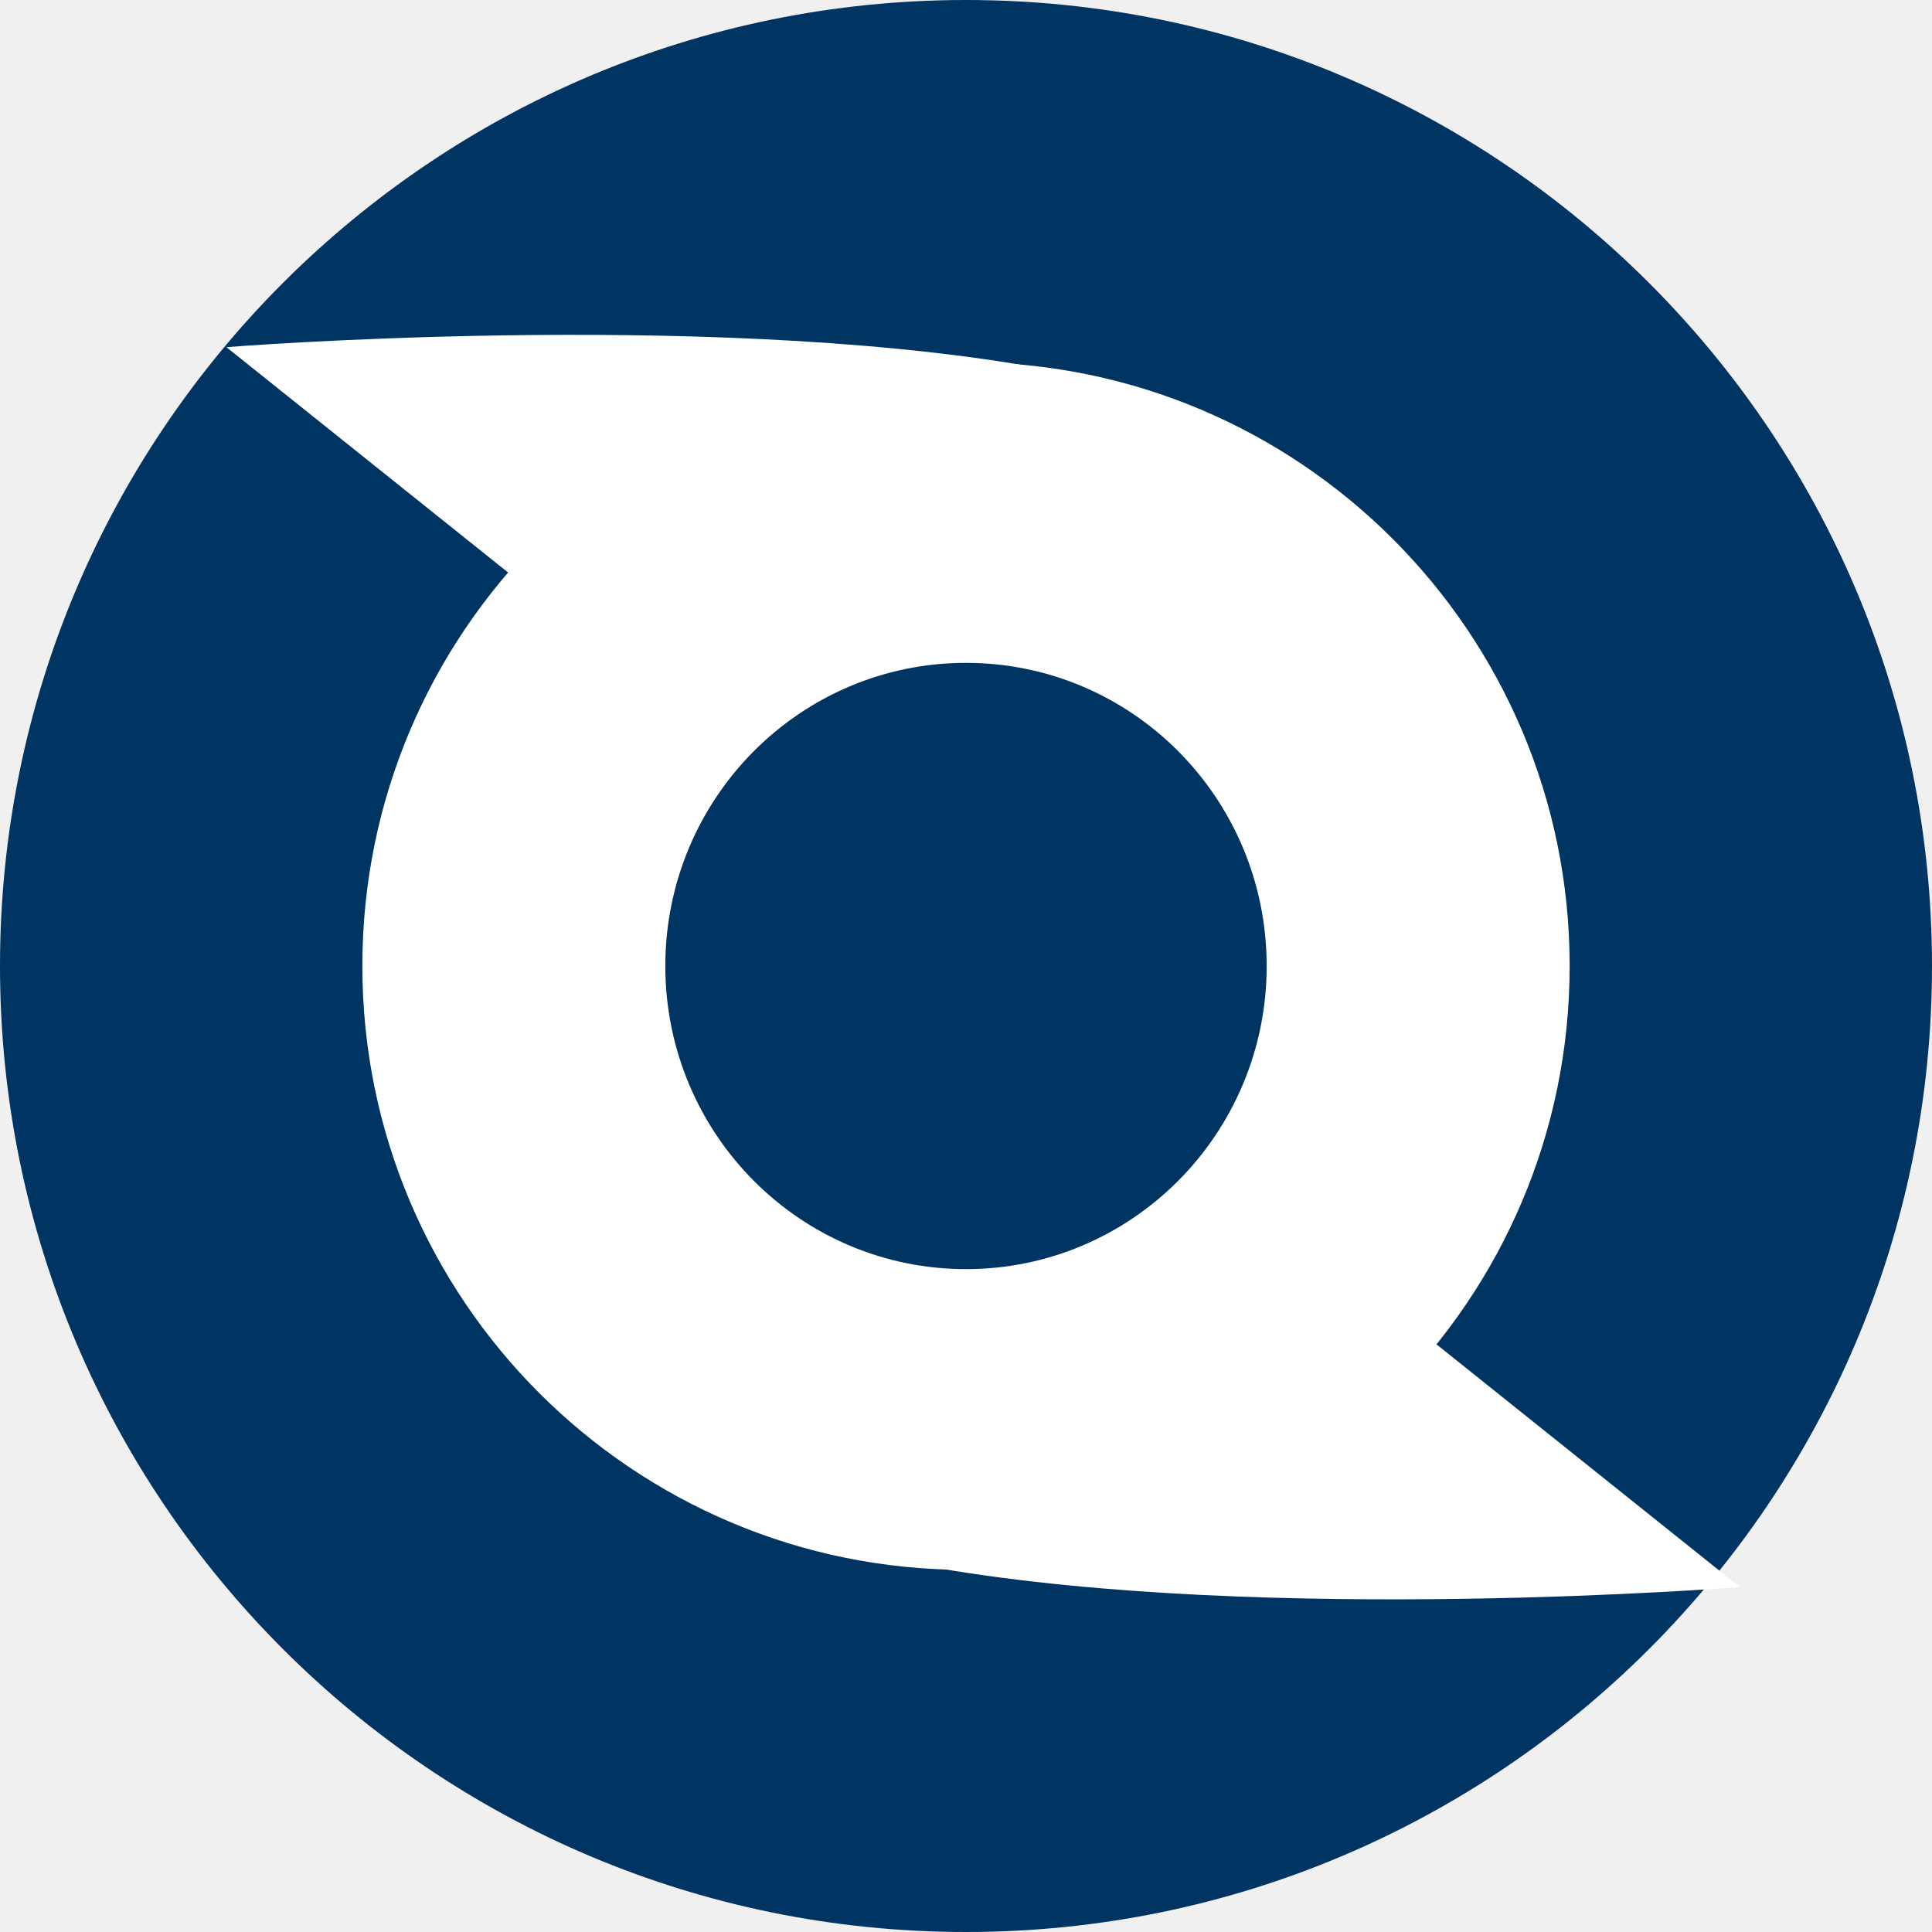
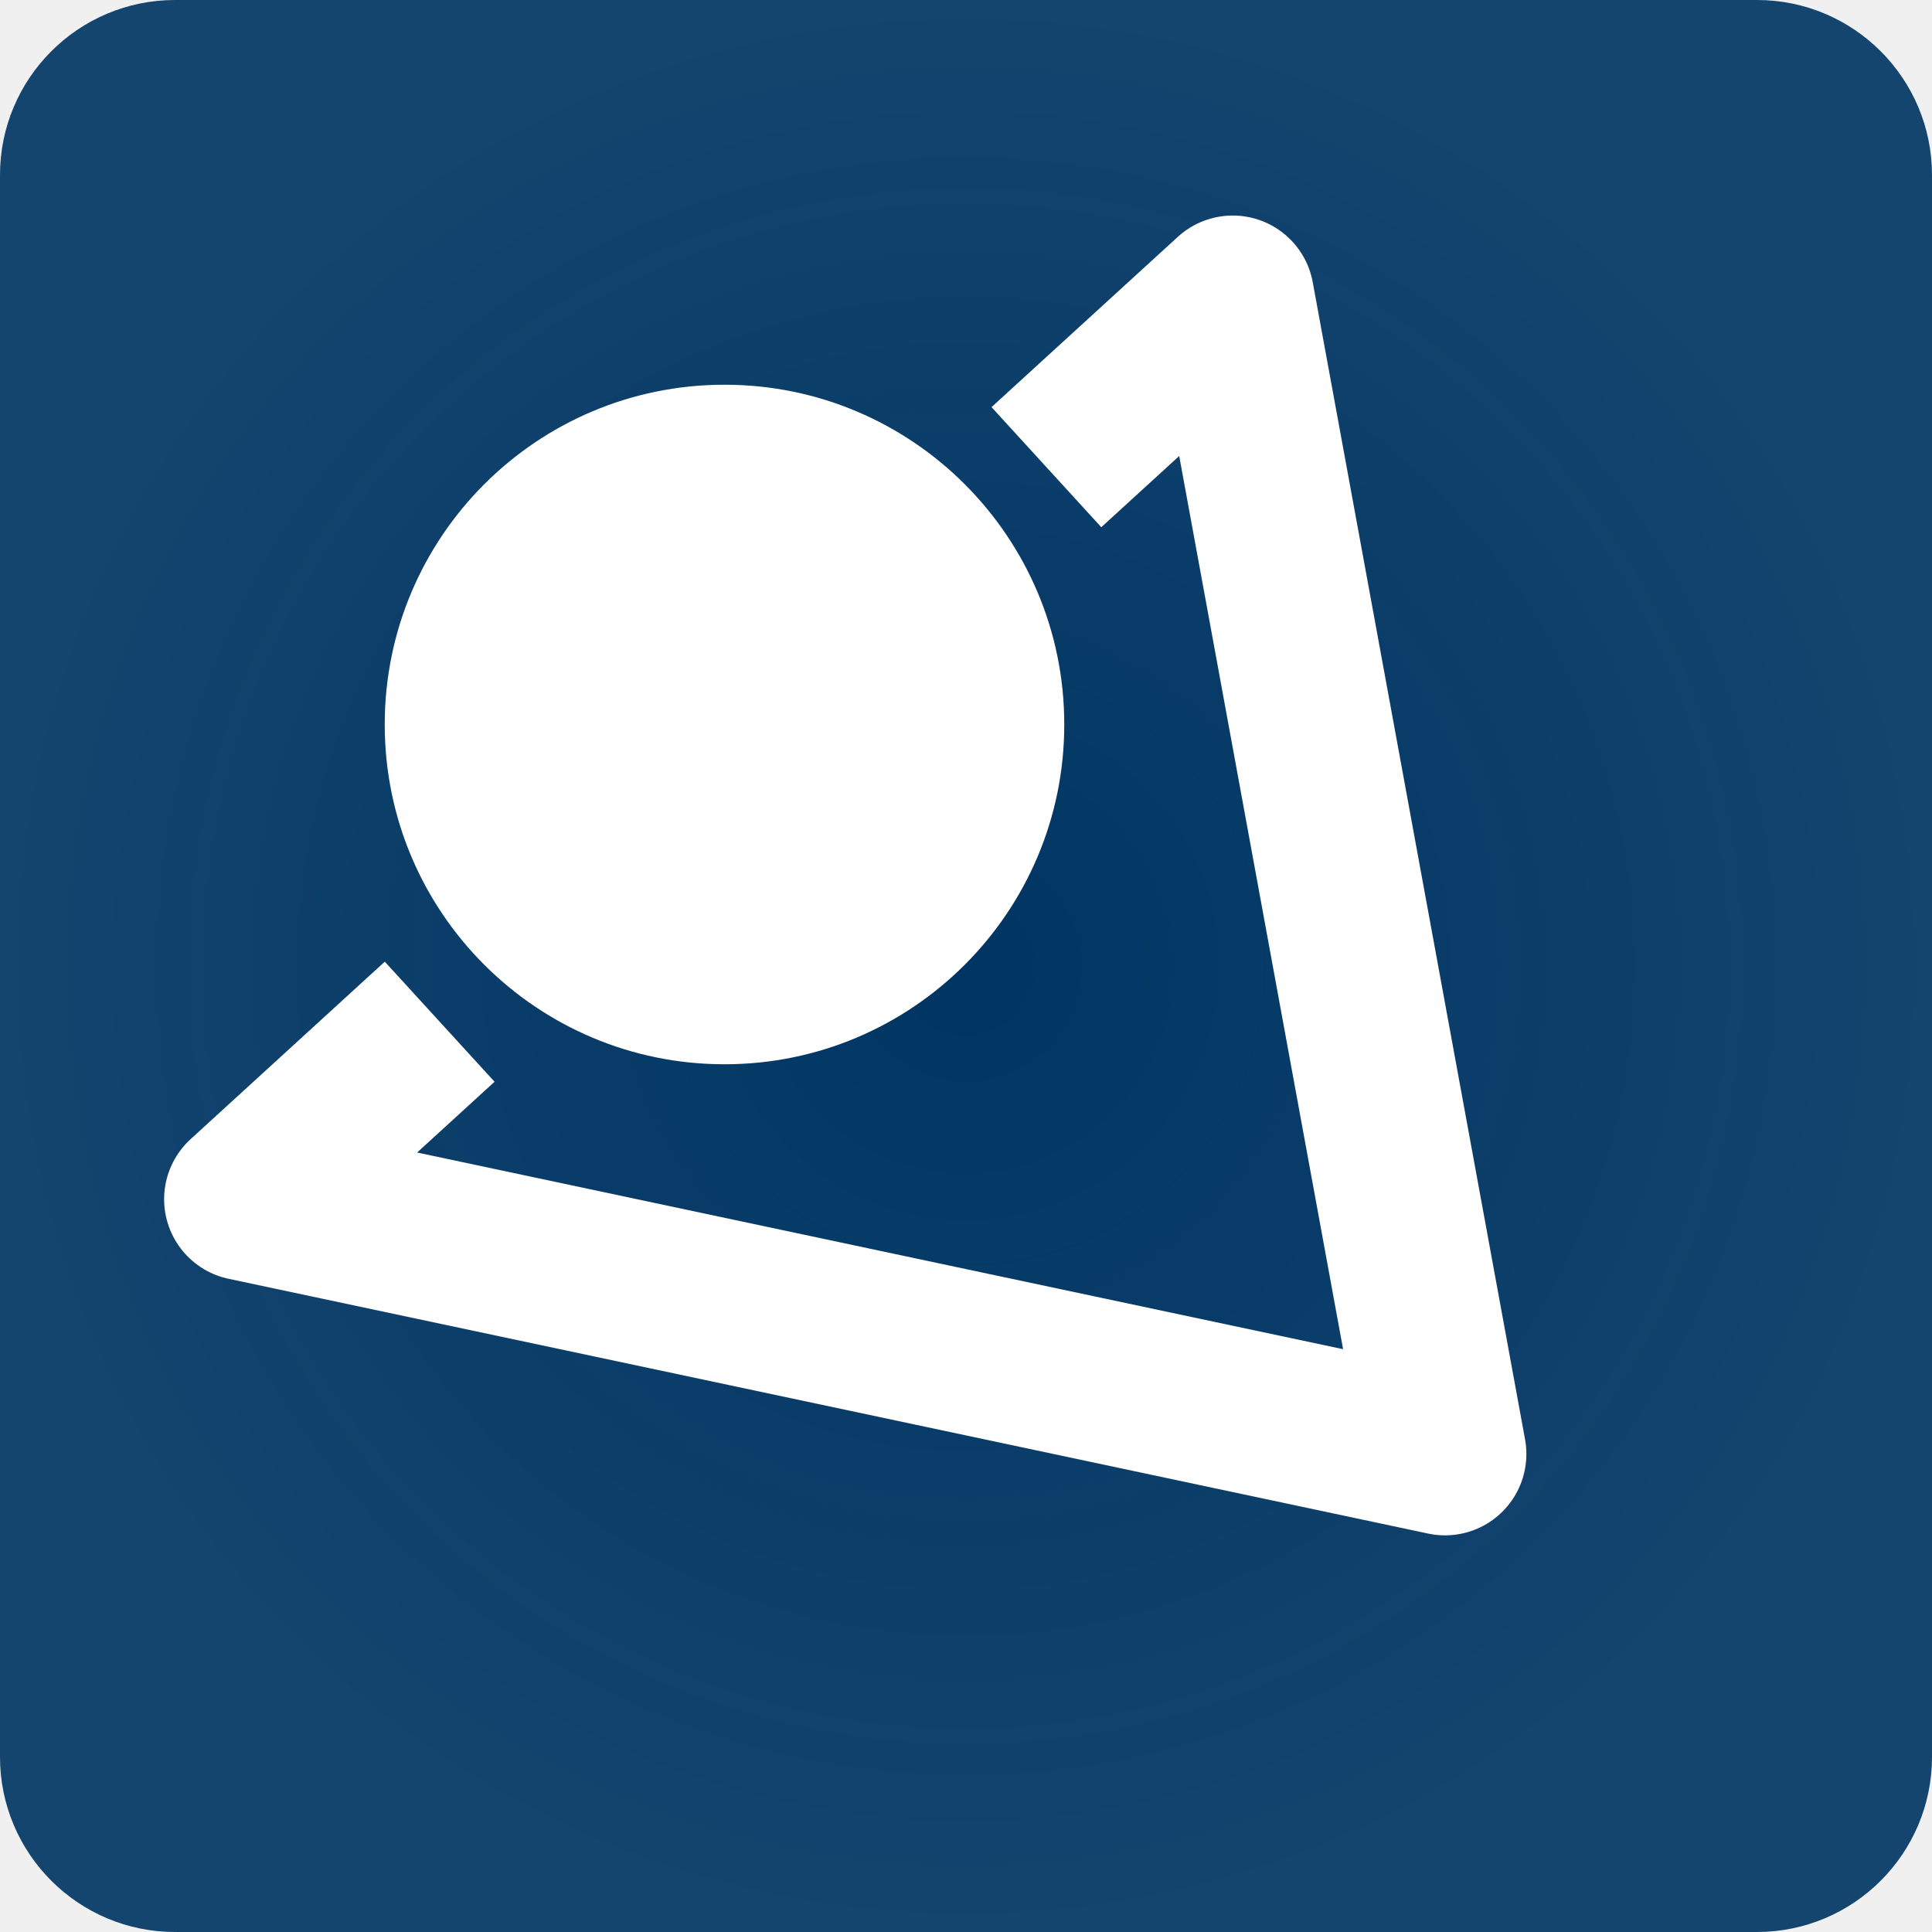
- <svg xmlns="http://www.w3.org/2000/svg" width="128" height="128" id="svg2" version="1.1">
-   <defs id="defs4" />
+ <svg xmlns="http://www.w3.org/2000/svg" xmlns:ns1="http://www.openswatchbook.org/uri/2009/osb" xmlns:xlink="http://www.w3.org/1999/xlink" width="128" height="128" id="svg2" version="1.1">
+   <defs id="defs4">
+     <linearGradient id="linearGradient3983">
+       <stop style="stop-color:#003563;stop-opacity:1;" offset="0" id="stop3985" />
+       <stop style="stop-color:#003563;stop-opacity:0.918;" offset="1" id="stop3987" />
+     </linearGradient>
+     <linearGradient id="linearGradient3930">
+       <stop style="stop-color:#003563;stop-opacity:0.667;" offset="0" id="stop3932" />
+       <stop style="stop-color:#003563;stop-opacity:1;" offset="1" id="stop3934" />
+     </linearGradient>
+     <linearGradient id="linearGradient3896" ns1:paint="solid">
+       <stop style="stop-color:#003563;stop-opacity:1;" offset="0" id="stop3898" />
+     </linearGradient>
+     <radialGradient xlink:href="#linearGradient3983" id="radialGradient3989" cx="64" cy="988.362" fx="64" fy="988.362" r="64" gradientUnits="userSpaceOnUse" gradientTransform="translate(0,-2.6171874e-6)" />
+   </defs>
  <g id="layer1" transform="translate(0,-924.3622)">
-     <path style="opacity:1;fill:#003563;fill-opacity:1;stroke:#003563;stroke-width:4.901;stroke-linecap:round;stroke-linejoin:round;stroke-miterlimit:4;stroke-opacity:1;stroke-dasharray:none;stroke-dashoffset:0" id="path3817" d="m 133.34,68.401 a 62.124,62.124 0 1 1 -124.249,0 62.124,62.124 0 1 1 124.249,0 z" transform="matrix(0.9910968,0,0,0.9910968,-6.581703,920.5702)" />
-     <path style="fill:#ffffff;fill-opacity:1;stroke:#ffffff;stroke-linecap:round;stroke-linejoin:round;stroke-opacity:1" id="path3925" d="m 110.107,69.411 a 40.406,39.396 0 1 1 -80.812,0 40.406,39.396 0 1 1 80.812,0 z" transform="matrix(0.977697,0,0,1.002766,-4.145992,918.759)" />
-     <path style="fill:#ffffff;stroke:none;stroke-width:1px;stroke-linecap:butt;stroke-linejoin:miter;stroke-opacity:1;fill-opacity:1" d="M 65,63 15,23 c 0,0 125,-10 50,40 z" id="path3975" transform="translate(0,924.3622)" />
-     <path style="fill:#ffffff;fill-opacity:1;stroke:none" d="m 65.269,989.507 50,40 c 0,0 -125,10 -50,-40 z" id="path3975-8" />
-     <path style="fill:#003563;fill-opacity:1;stroke:#003563;stroke-width:4;stroke-linecap:round;stroke-linejoin:round;stroke-miterlimit:4;stroke-opacity:1;stroke-dasharray:none;stroke-dashoffset:0" id="path3929" d="m -66.67,51.733 a 25.254,22.728 0 1 1 -50.508,0 25.254,22.728 0 1 1 50.508,0 z" transform="matrix(0.7309408,0,0,0.8121564,131.1909,946.3465)" />
+     <rect style="fill:url(#radialGradient3989);fill-opacity:1;fill-rule:nonzero;stroke:none" id="rect2996" width="128" height="128" x="0" y="924.362" rx="11.6" />
+     <path style="fill:none;stroke:#ffffff;stroke-width:10.779;stroke-linecap:butt;stroke-linejoin:round;stroke-miterlimit:4;stroke-opacity:1;stroke-dasharray:none" d="M 69.327 30.951 L 81.671 19.669 L 95.737 96.331 L 16.263 79.451 L 16.263 79.451 L 29.129 67.691 " id="path3981" transform="translate(0,924.3622)" />
+     <path style="fill:#ffffff;fill-opacity:1;stroke:none" id="path3774-6" d="m 50.24,55.902 a 11.418,14.028 0 1 1 -22.836,0 11.418,14.028 0 1 1 22.836,0 z" transform="matrix(1.971497,0,0,1.604707,-28.53746,882.6559)" />
  </g>
</svg>
